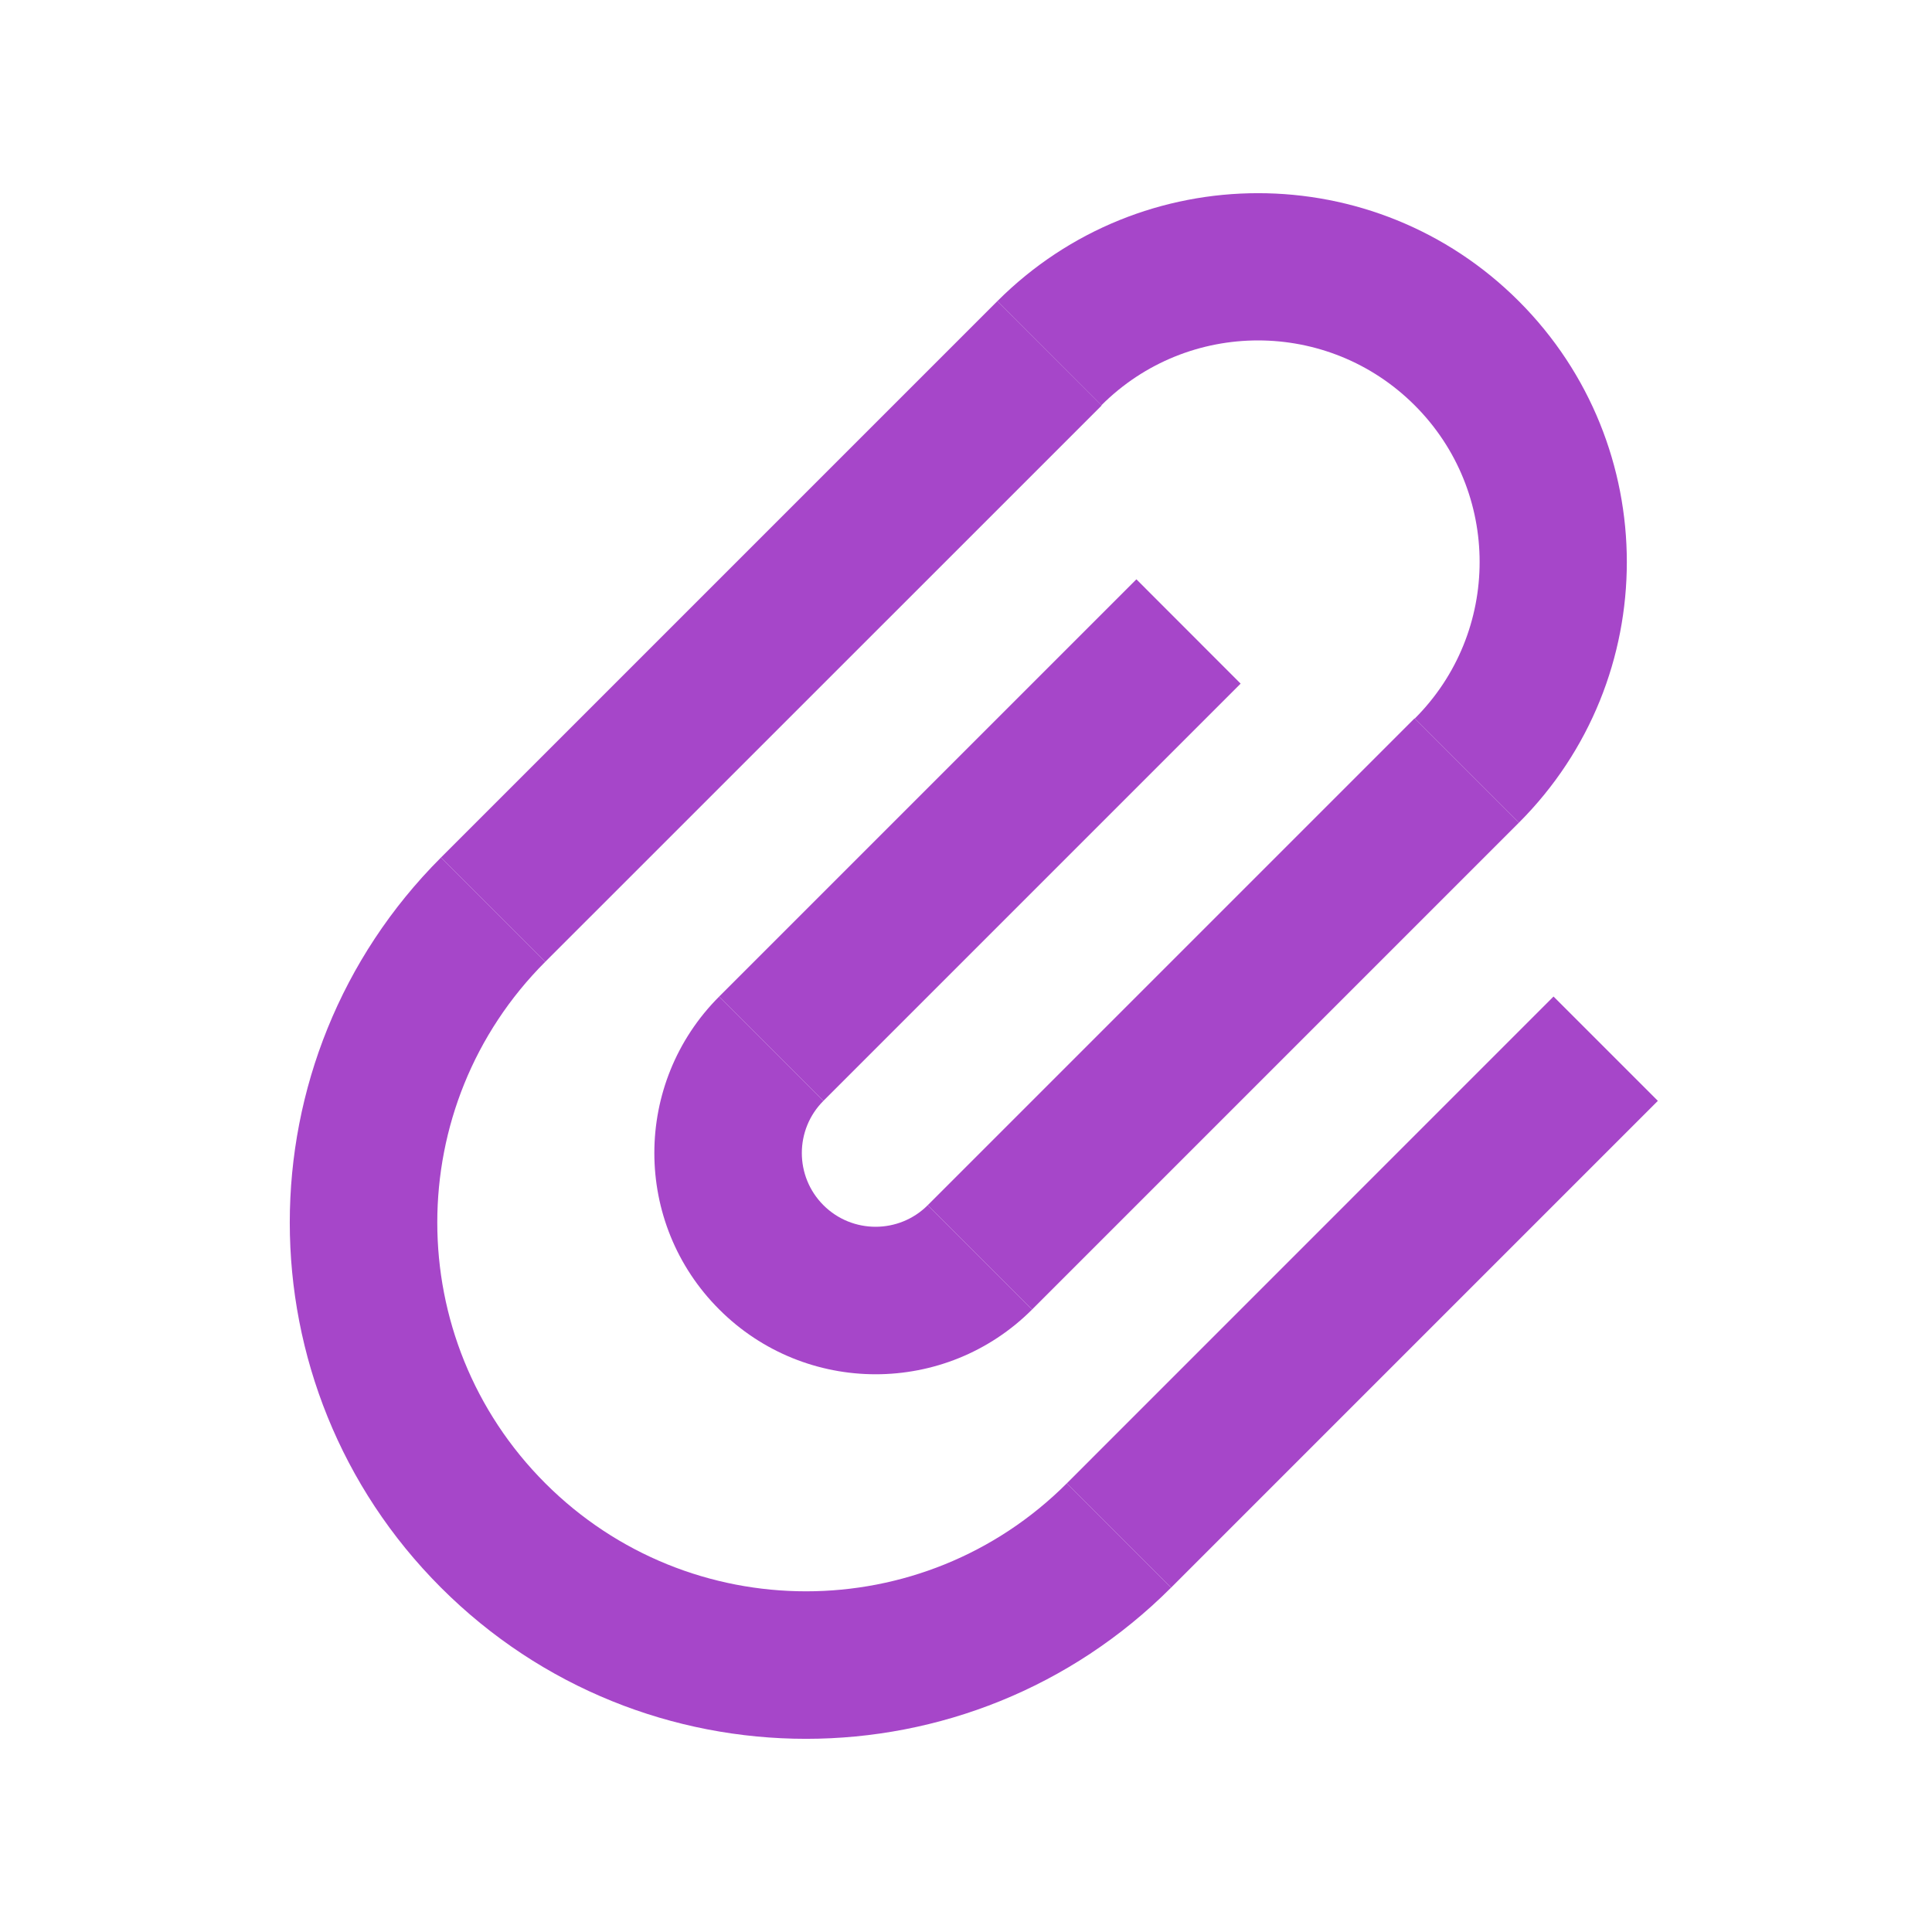
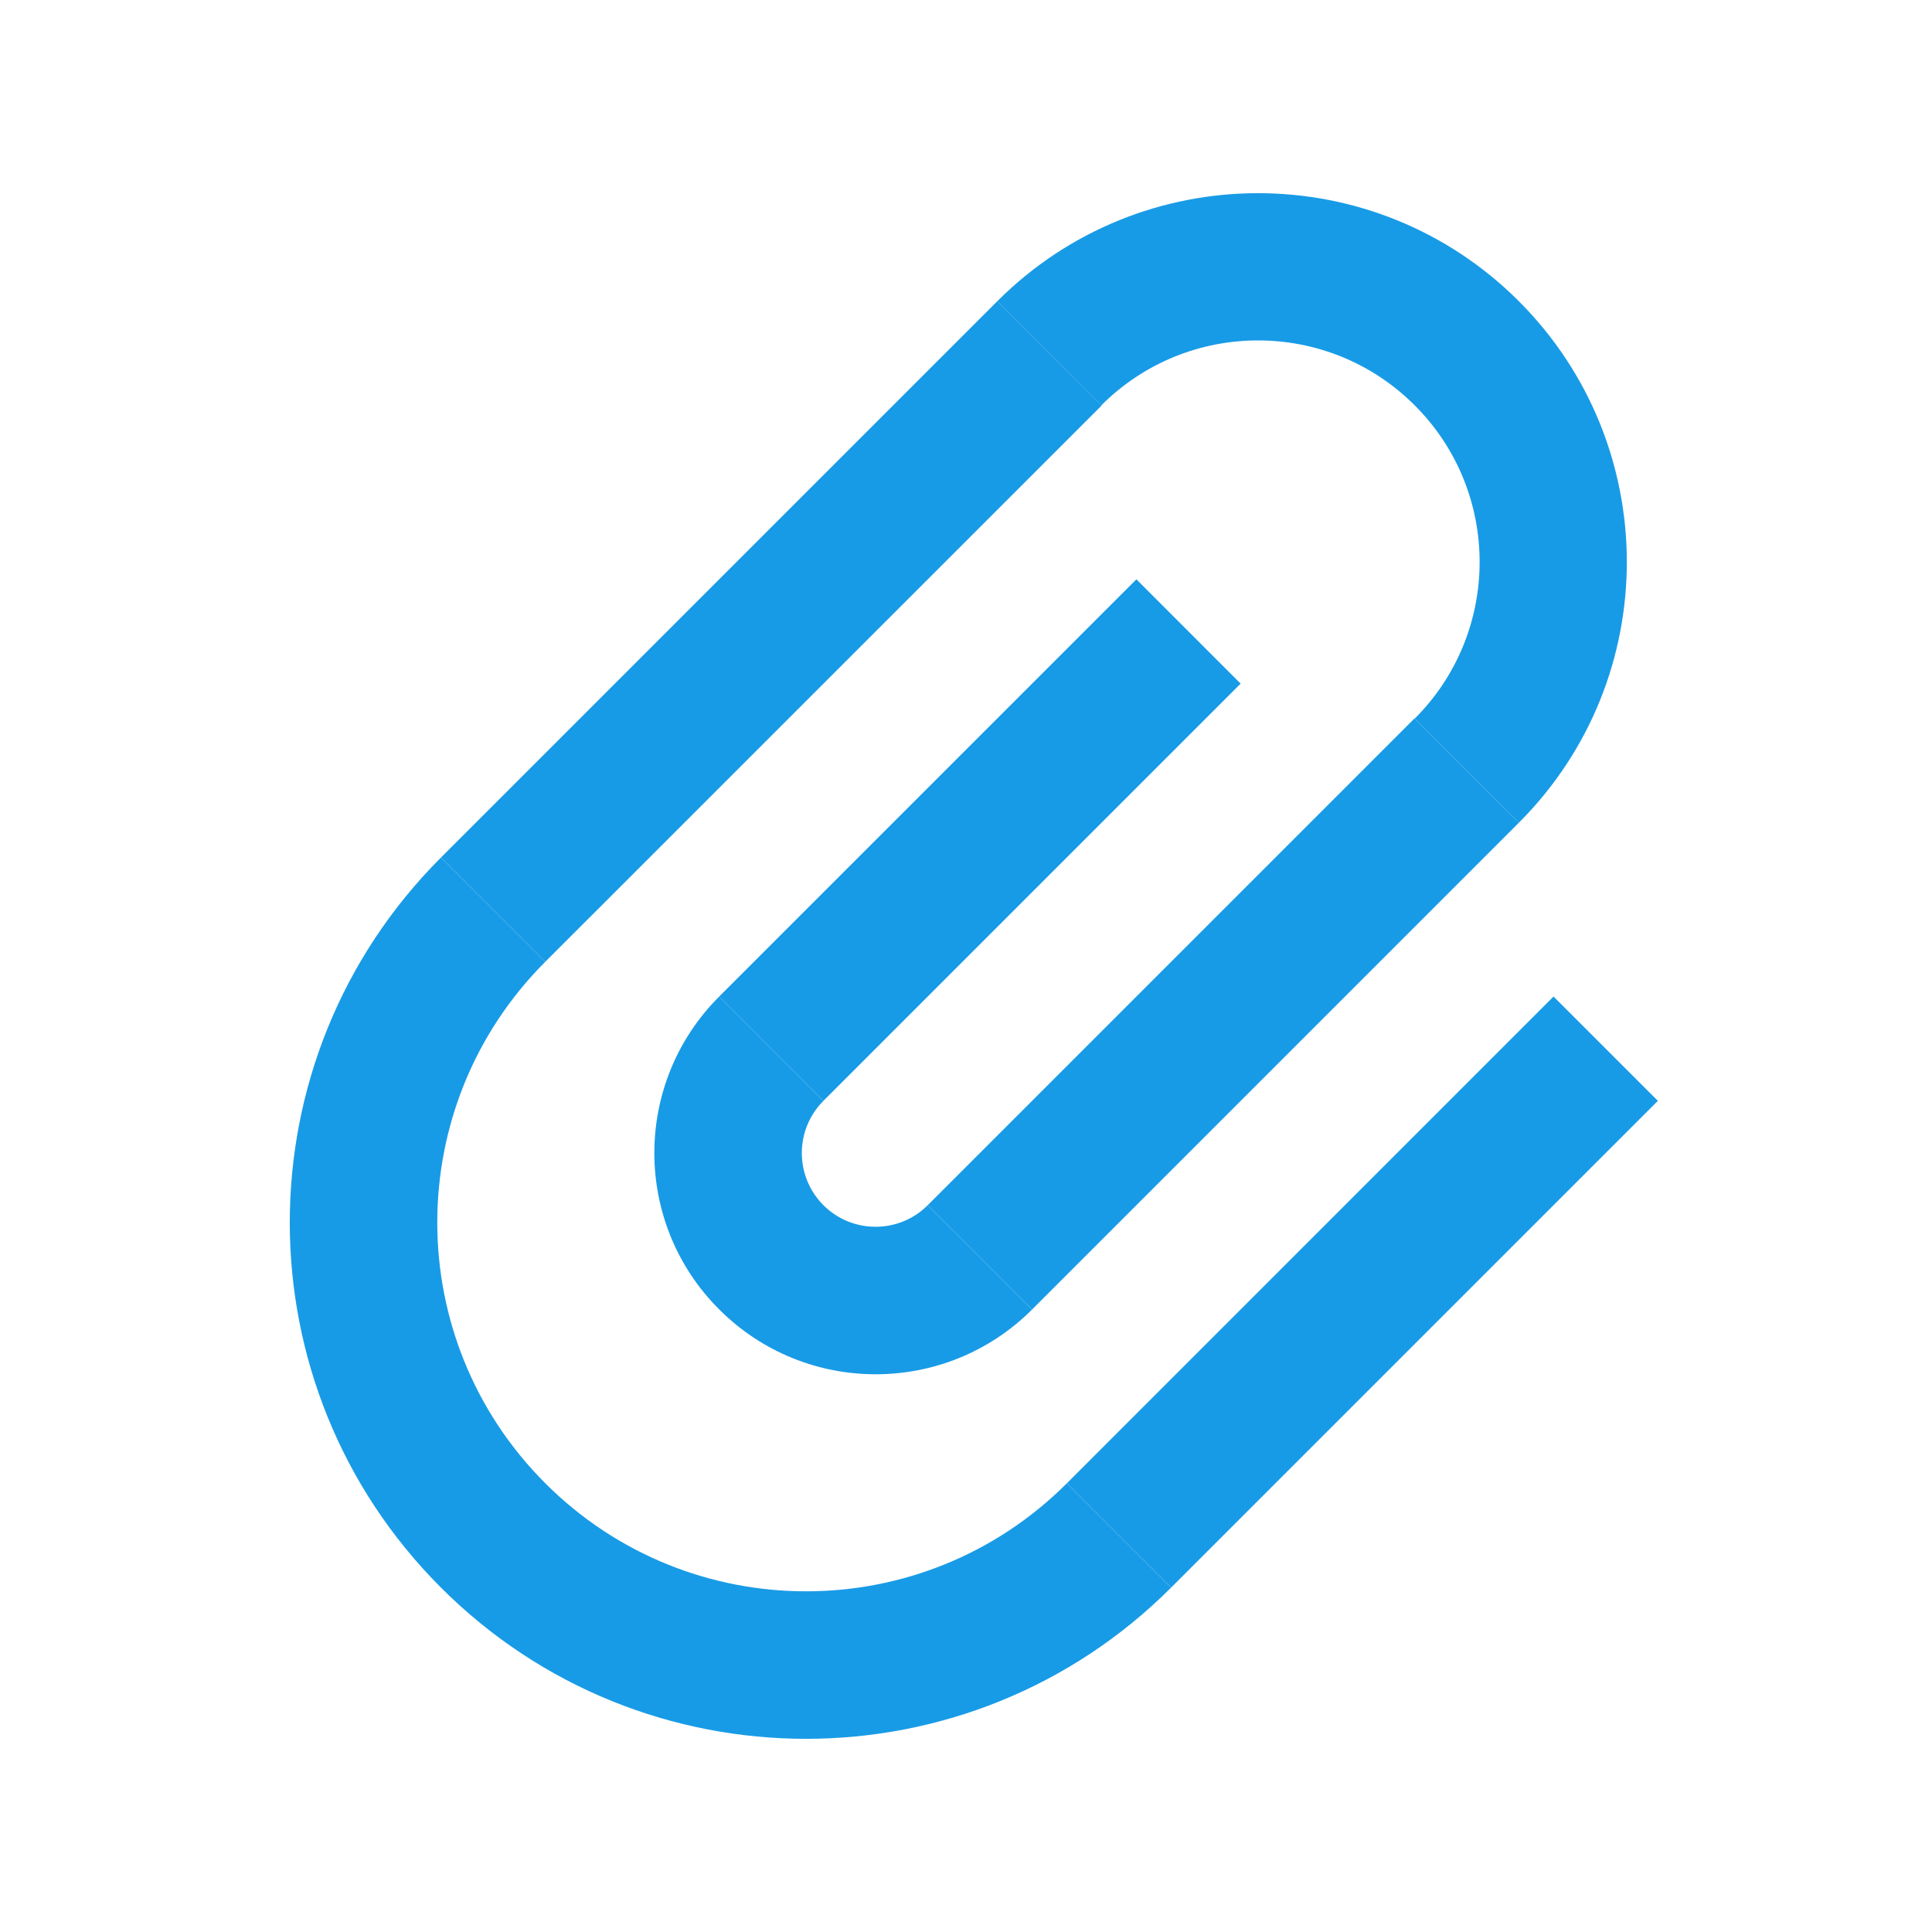
<svg xmlns="http://www.w3.org/2000/svg" width="20" height="20" viewBox="0 0 20 20" fill="none">
-   <path d="M10.324 3.118L11.404 4.198L5.645 9.956L4.565 8.877L10.324 3.118Z" fill="#A646C9" />
-   <path d="M11.764 5.997L12.843 7.077L8.524 11.396L7.445 10.316L11.764 5.997Z" fill="#A646C9" />
-   <path d="M14.643 7.437L15.723 8.517L10.684 13.556L9.604 12.476L14.643 7.437Z" fill="#A646C9" />
-   <path d="M16.082 10.316L17.162 11.396L12.123 16.435L11.044 15.355L16.082 10.316Z" fill="#A646C9" />
-   <path d="M14.645 7.439L15.723 8.517C17.214 7.026 17.213 4.609 15.723 3.118C14.232 1.627 11.815 1.627 10.324 3.118L11.401 4.196C12.297 3.3 13.749 3.3 14.645 4.196C15.541 5.091 15.541 6.544 14.645 7.439Z" fill="#A646C9" />
-   <path d="M11.044 15.355C9.553 16.846 7.136 16.846 5.645 15.355C4.154 13.864 4.154 11.447 5.645 9.956L4.565 8.877C2.478 10.964 2.478 14.348 4.565 16.435C6.652 18.522 10.036 18.522 12.123 16.435L11.044 15.355Z" fill="#A646C9" />
-   <path d="M9.604 12.476C9.306 12.774 8.822 12.774 8.524 12.476C8.226 12.178 8.226 11.694 8.524 11.396L7.445 10.316C6.55 11.211 6.55 12.661 7.445 13.555C8.339 14.45 9.79 14.45 10.684 13.556L9.604 12.476Z" fill="#A646C9" />
+   <path d="M10.324 3.118L11.404 4.198L5.645 9.956L4.565 8.877L10.324 3.118Z" fill="#189BE6" />
+   <path d="M11.764 5.997L12.843 7.077L8.524 11.396L7.445 10.316L11.764 5.997Z" fill="#189BE6" />
+   <path d="M14.643 7.437L15.723 8.517L10.684 13.556L9.604 12.476L14.643 7.437Z" fill="#189BE6" />
+   <path d="M16.082 10.316L17.162 11.396L12.123 16.435L11.044 15.355L16.082 10.316Z" fill="#189BE6" />
+   <path d="M14.645 7.439L15.723 8.517C17.214 7.026 17.213 4.609 15.723 3.118C14.232 1.627 11.815 1.627 10.324 3.118L11.401 4.196C12.297 3.3 13.749 3.3 14.645 4.196C15.541 5.091 15.541 6.544 14.645 7.439Z" fill="#189BE6" />
+   <path d="M11.044 15.355C9.553 16.846 7.136 16.846 5.645 15.355C4.154 13.864 4.154 11.447 5.645 9.956L4.565 8.877C2.478 10.964 2.478 14.348 4.565 16.435C6.652 18.522 10.036 18.522 12.123 16.435L11.044 15.355Z" fill="#189BE6" />
+   <path d="M9.604 12.476C9.306 12.774 8.822 12.774 8.524 12.476C8.226 12.178 8.226 11.694 8.524 11.396L7.445 10.316C6.55 11.211 6.55 12.661 7.445 13.555C8.339 14.45 9.79 14.45 10.684 13.556L9.604 12.476Z" fill="#189BE6" />
</svg>
